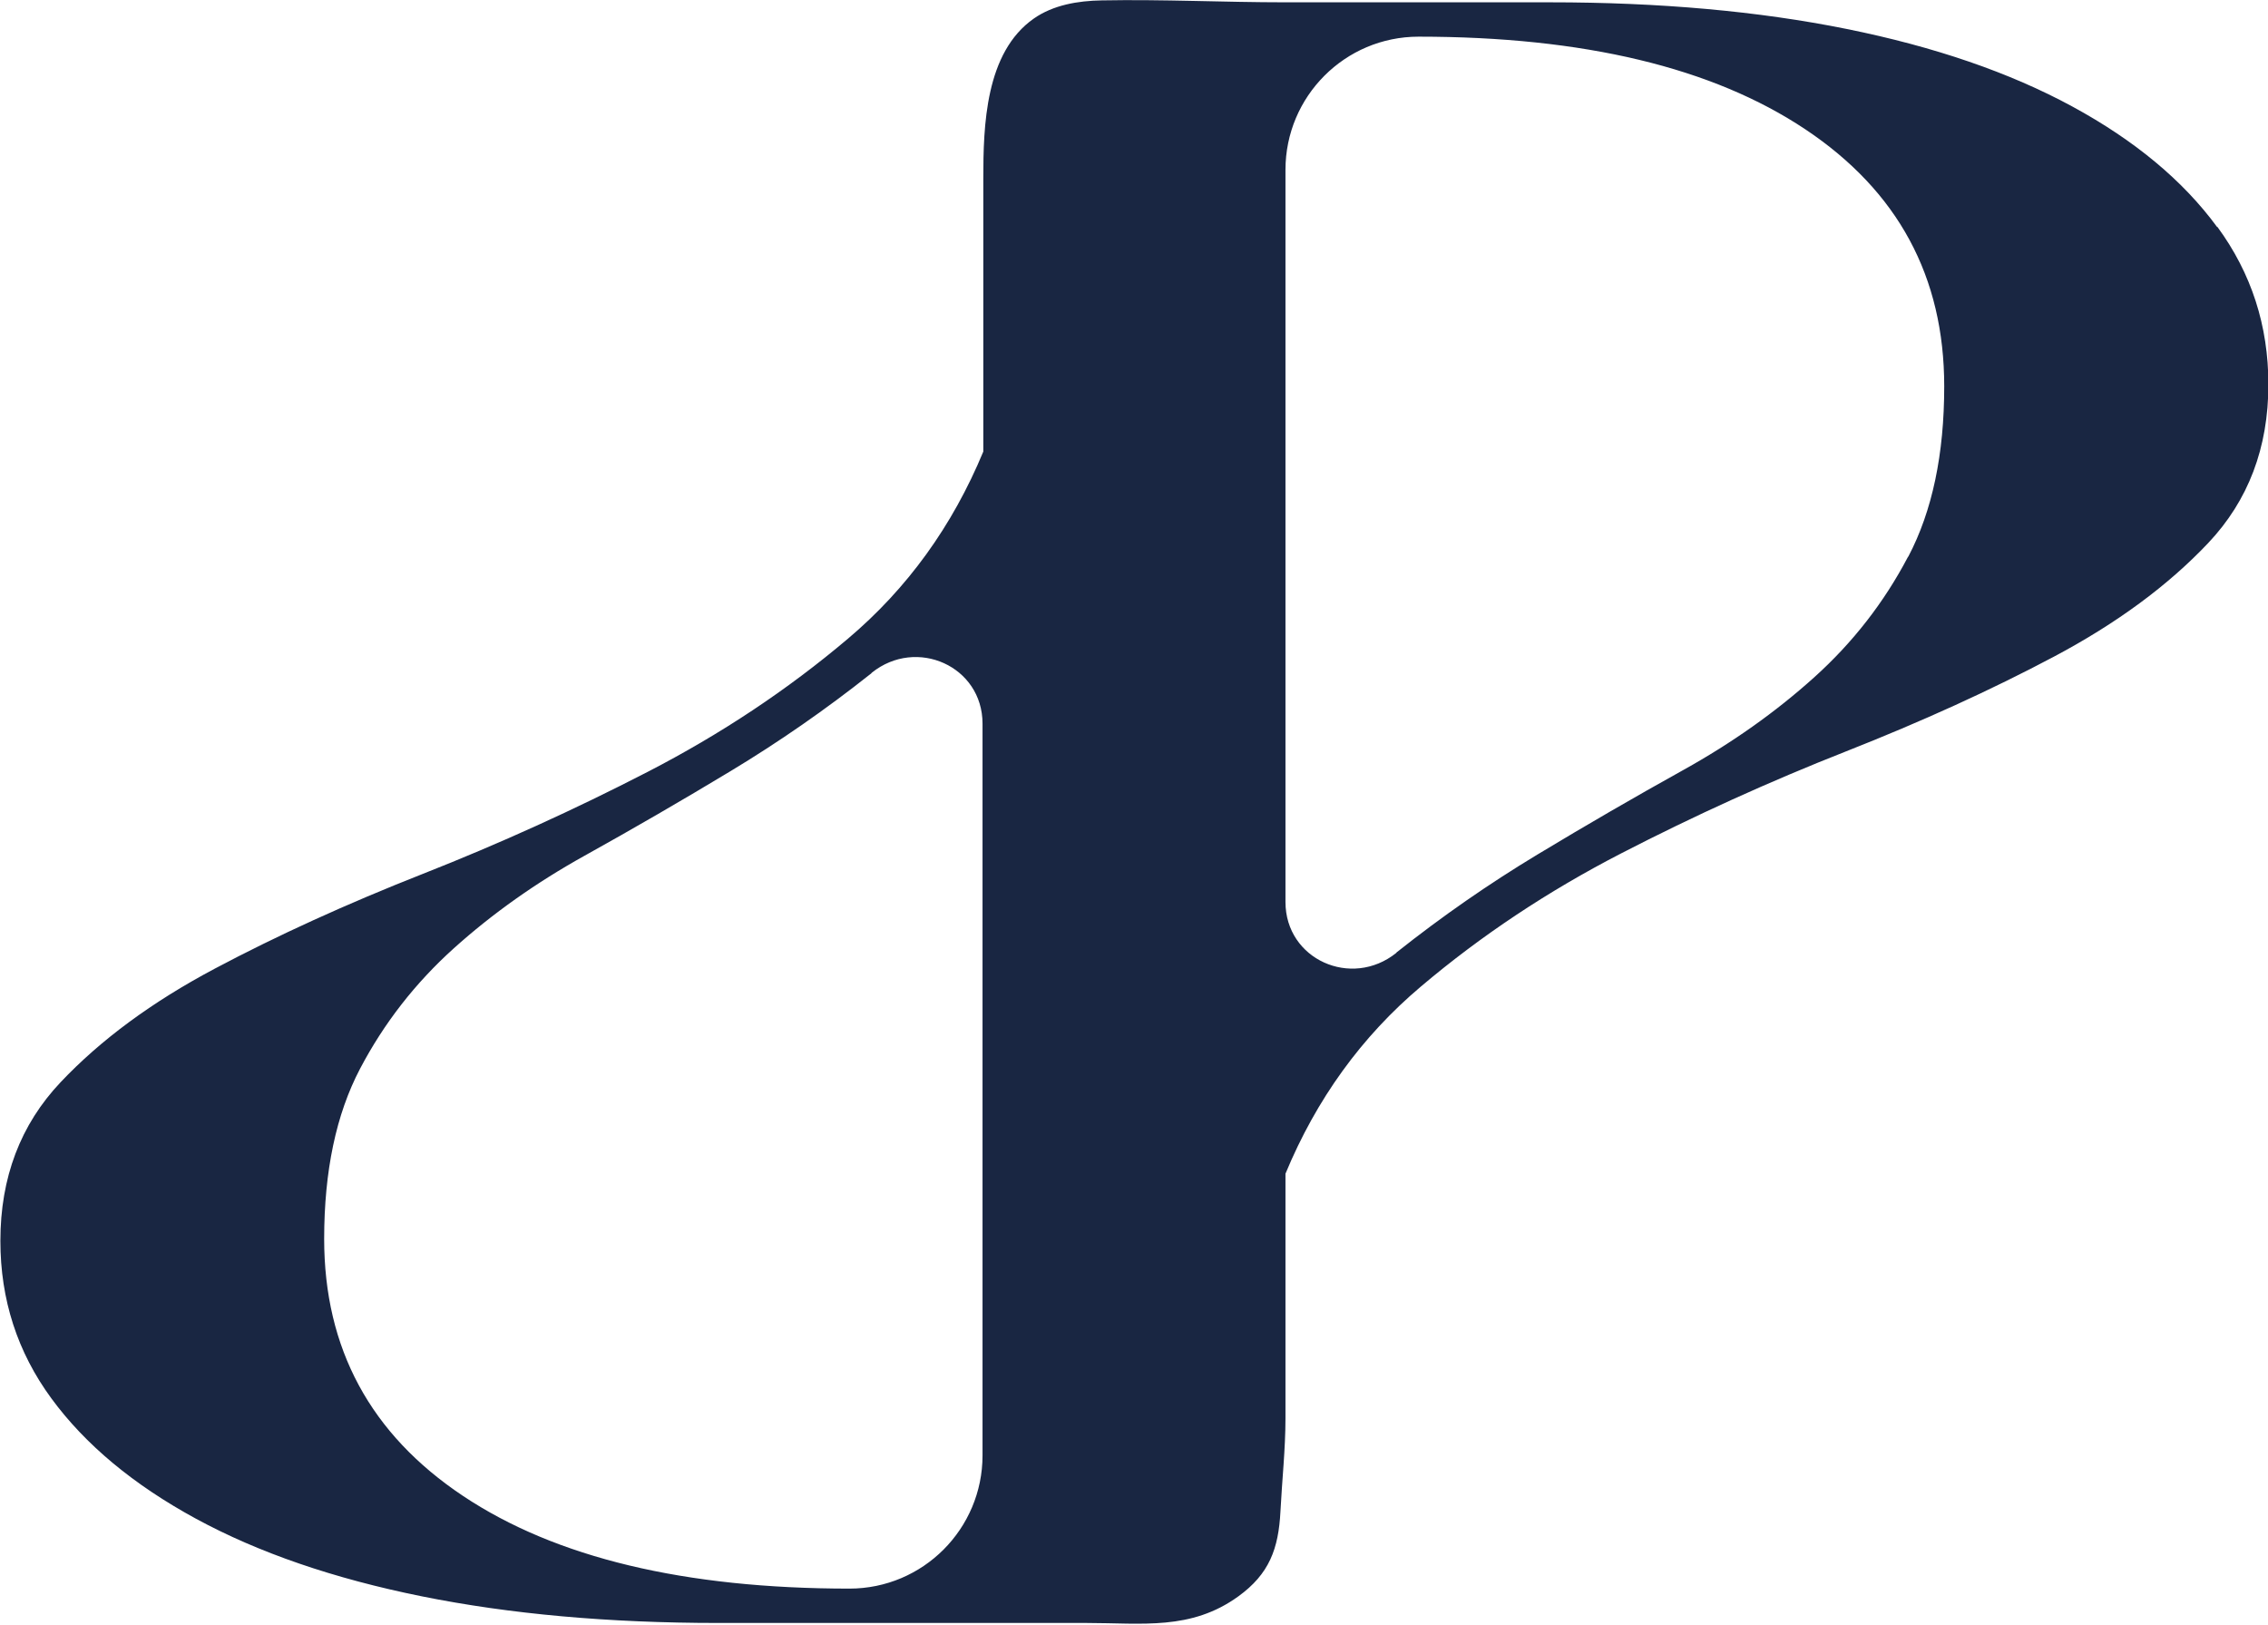
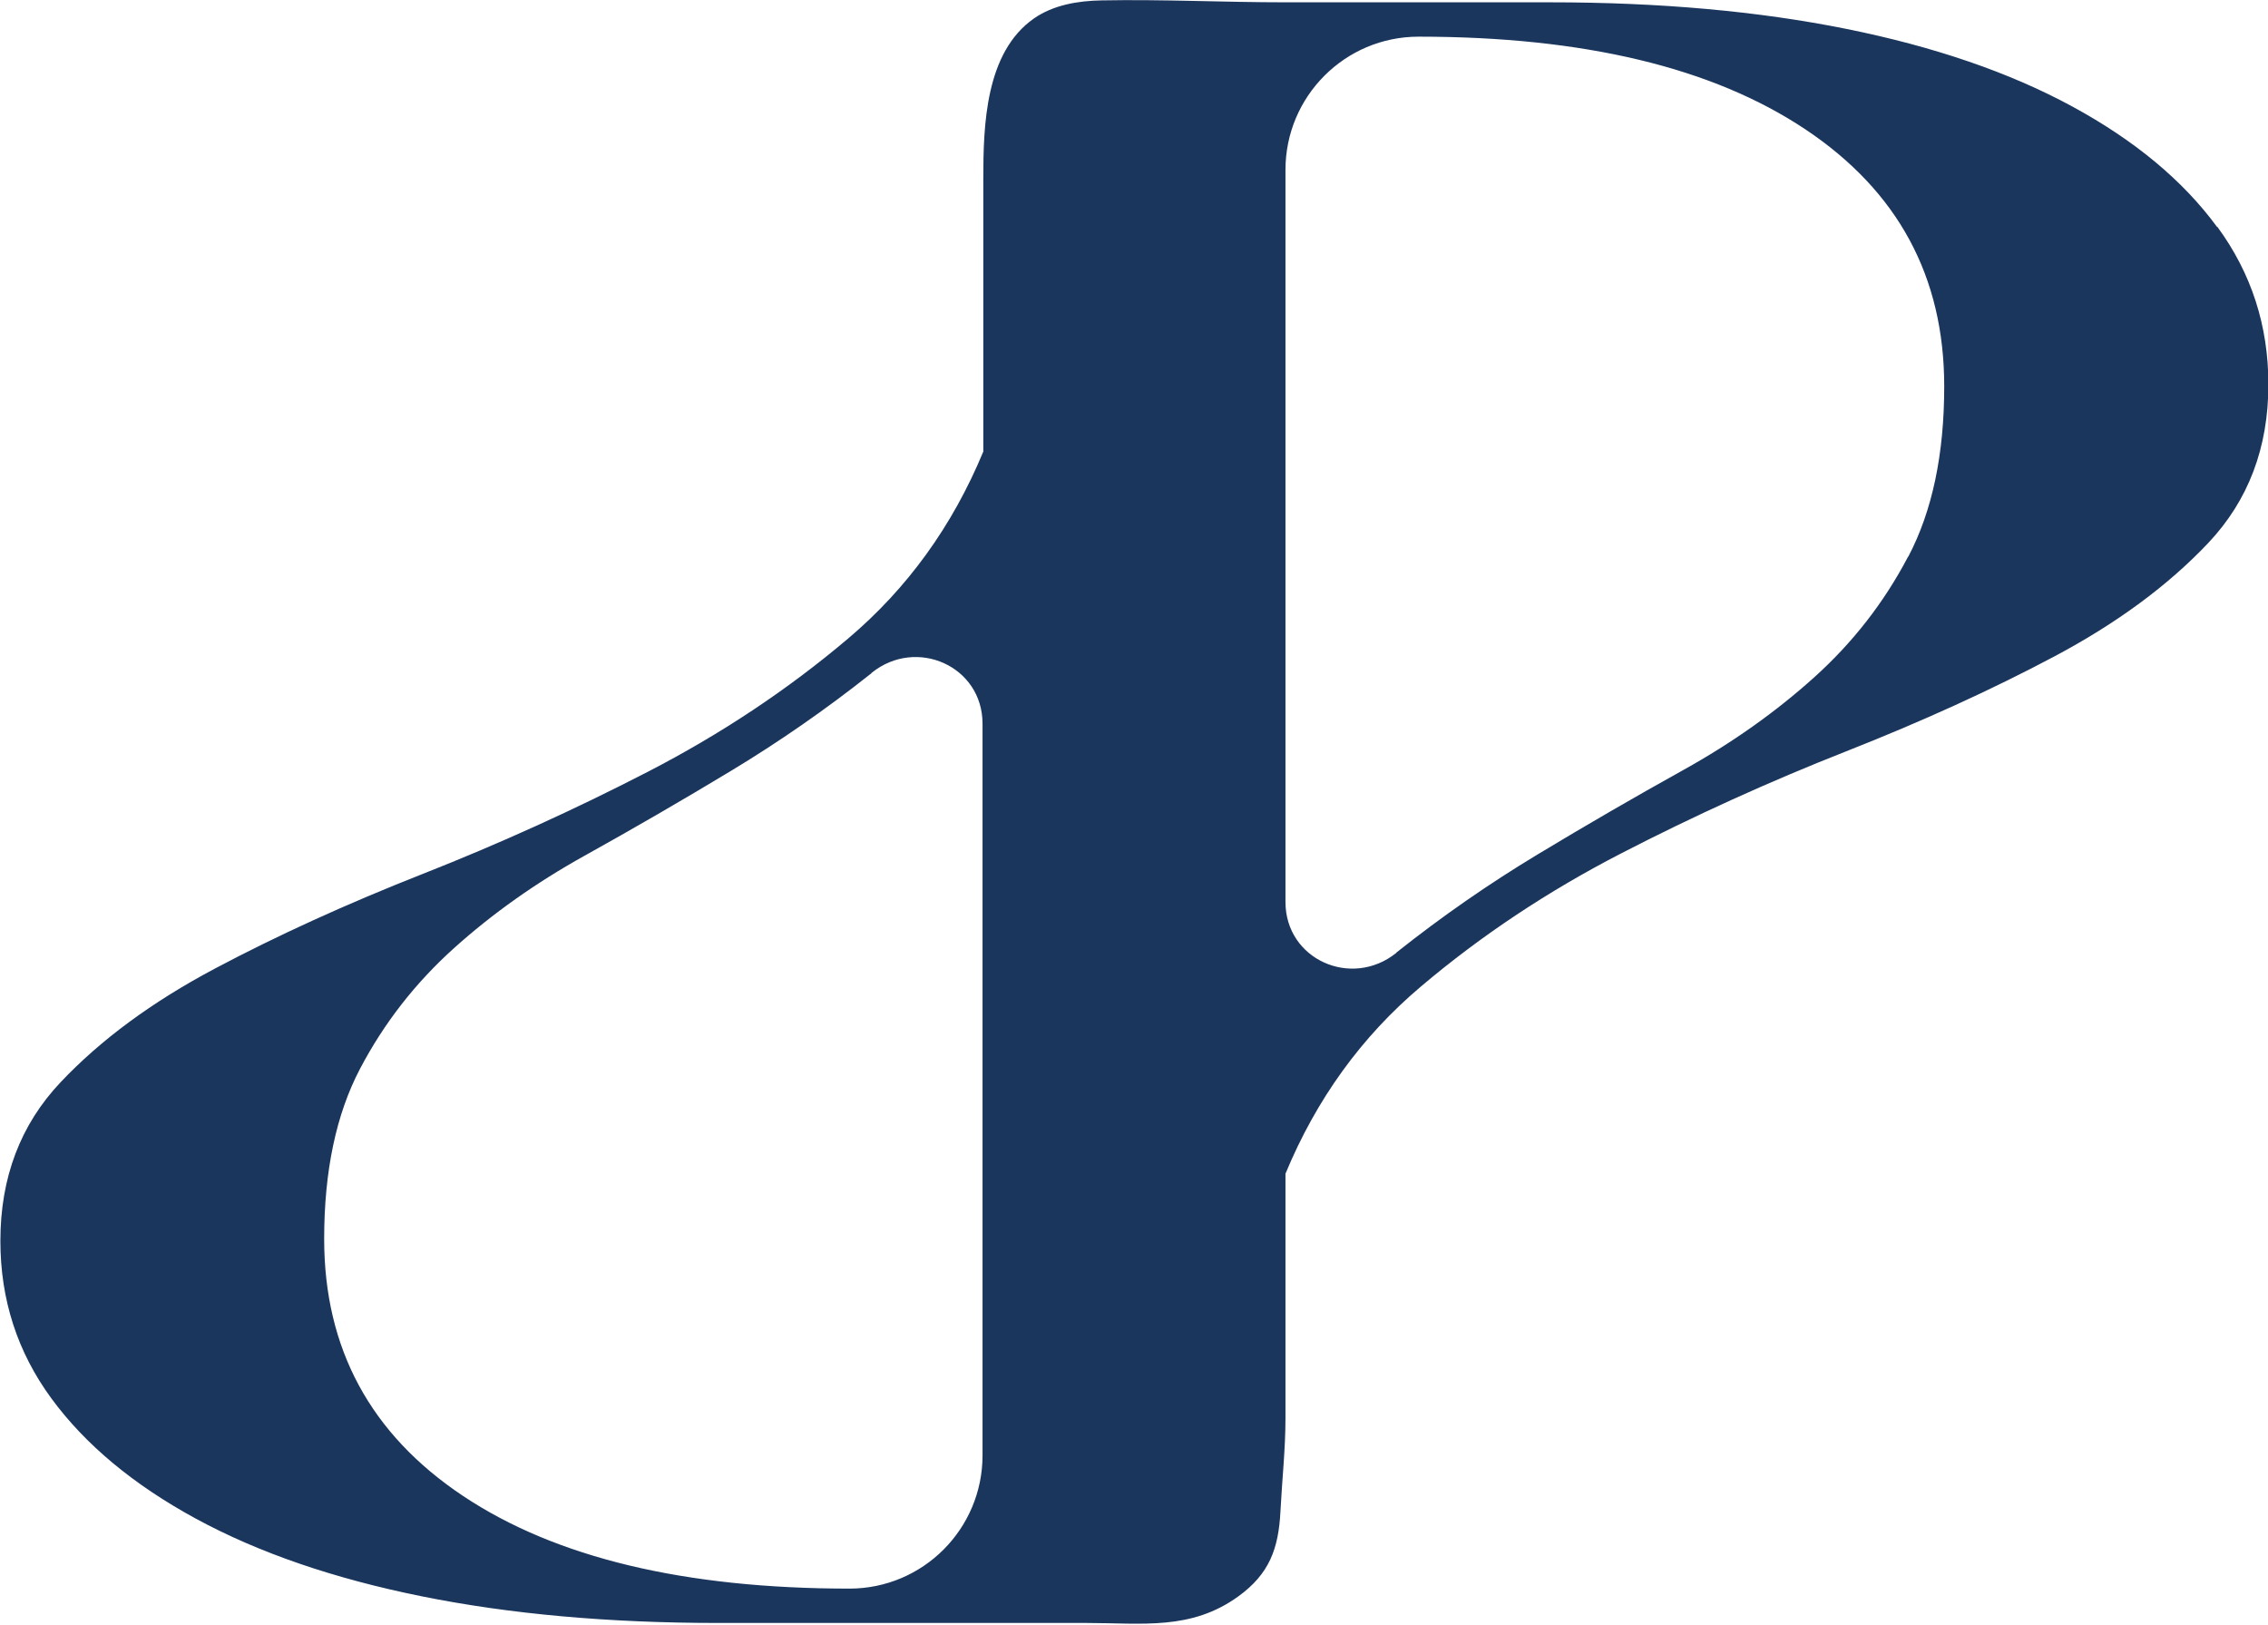
<svg xmlns="http://www.w3.org/2000/svg" id="b" data-name="Layer 2" viewBox="0 0 58.77 42.08">
  <defs>
    <style>
      .d {
-         fill: #192642;
+         fill: #1b365d;
        stroke-width: 0px;
      }
    </style>
  </defs>
  <g id="c" data-name="Layer 1">
    <path class="d" d="M57.45,5.88c-.88-1.2-2.13-2.24-3.75-3.12-1.62-.88-3.57-1.55-5.85-2.01-2.28-.46-4.84-.69-7.68-.69h-6.87c-1.58,0-3.17-.08-4.75-.05-.62.01-1.26.12-1.76.47-1.26.88-1.31,2.78-1.31,4.15v7.07c-.8,1.93-1.97,3.55-3.51,4.85-1.56,1.32-3.29,2.47-5.19,3.45-1.9.98-3.84,1.86-5.82,2.64-1.98.78-3.78,1.6-5.4,2.46-1.62.86-2.95,1.84-3.99,2.94-1.04,1.1-1.56,2.47-1.56,4.11,0,1.52.44,2.88,1.32,4.08.88,1.2,2.13,2.24,3.75,3.12,1.62.88,3.57,1.55,5.85,2.01,2.28.46,4.84.69,7.68.69h9.54c1.45,0,2.71.2,3.94-.69.8-.58,1.04-1.23,1.09-2.2.04-.8.13-1.61.13-2.41,0-1,0-2.01,0-3.01v-3.33c.8-1.93,1.97-3.55,3.51-4.85,1.56-1.32,3.29-2.47,5.19-3.45,1.9-.98,3.84-1.86,5.82-2.64,1.98-.78,3.78-1.6,5.4-2.46,1.62-.86,2.95-1.84,3.99-2.94,1.04-1.1,1.56-2.47,1.56-4.11,0-1.52-.44-2.88-1.32-4.08ZM22.02,41.16c-4.28,0-7.62-.8-10.02-2.4-2.4-1.6-3.6-3.82-3.6-6.66,0-1.76.31-3.23.93-4.41.62-1.18,1.43-2.22,2.43-3.12,1-.9,2.13-1.7,3.39-2.4,1.26-.7,2.52-1.43,3.78-2.19,1.26-.76,2.47-1.6,3.63-2.52.01,0,.02-.02.03-.03,1.16-.93,2.87-.17,2.87,1.32v18.96c0,1.9-1.54,3.45-3.45,3.45h0ZM49.44,14.43c-.62,1.18-1.43,2.22-2.43,3.12-1,.9-2.13,1.7-3.39,2.4-1.26.7-2.52,1.43-3.78,2.19-1.26.76-2.47,1.6-3.63,2.52-.01,0-.02.02-.03.03-1.16.93-2.87.17-2.87-1.32V4.4c0-1.9,1.54-3.45,3.45-3.45h0c4.28,0,7.62.8,10.02,2.4,2.4,1.6,3.6,3.82,3.6,6.66,0,1.76-.31,3.23-.93,4.41Z" />
  </g>
</svg>
